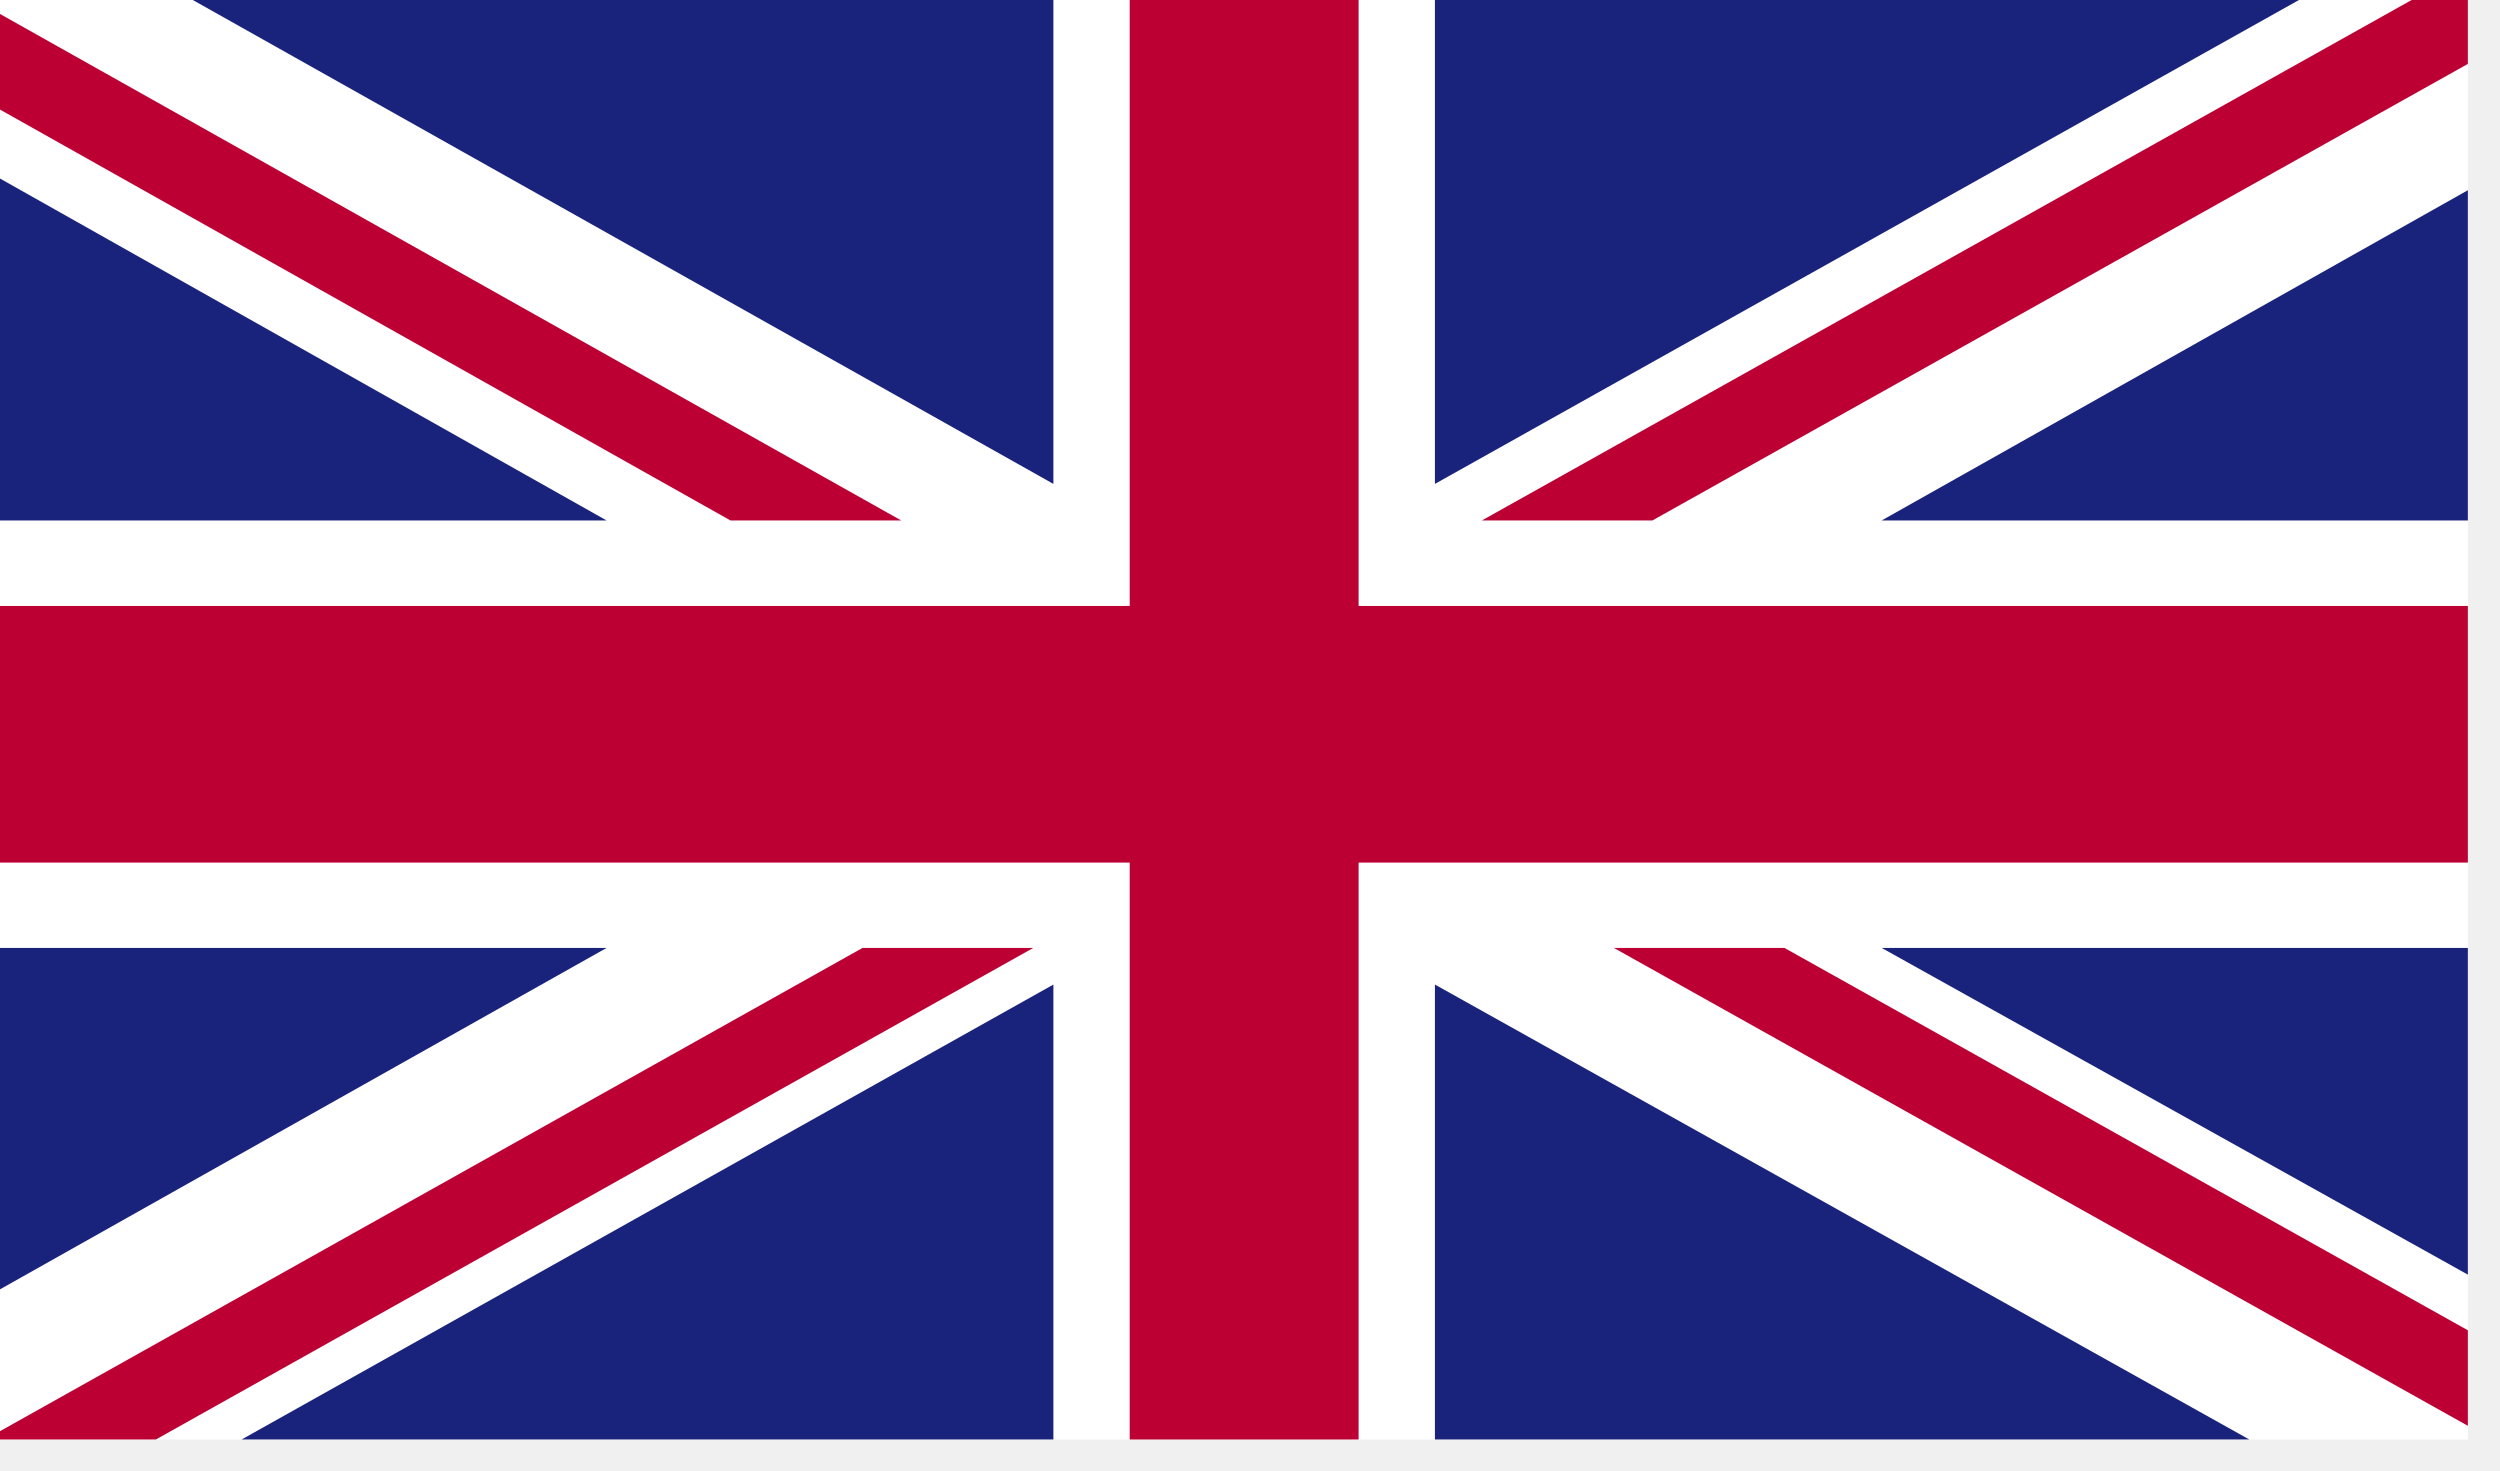
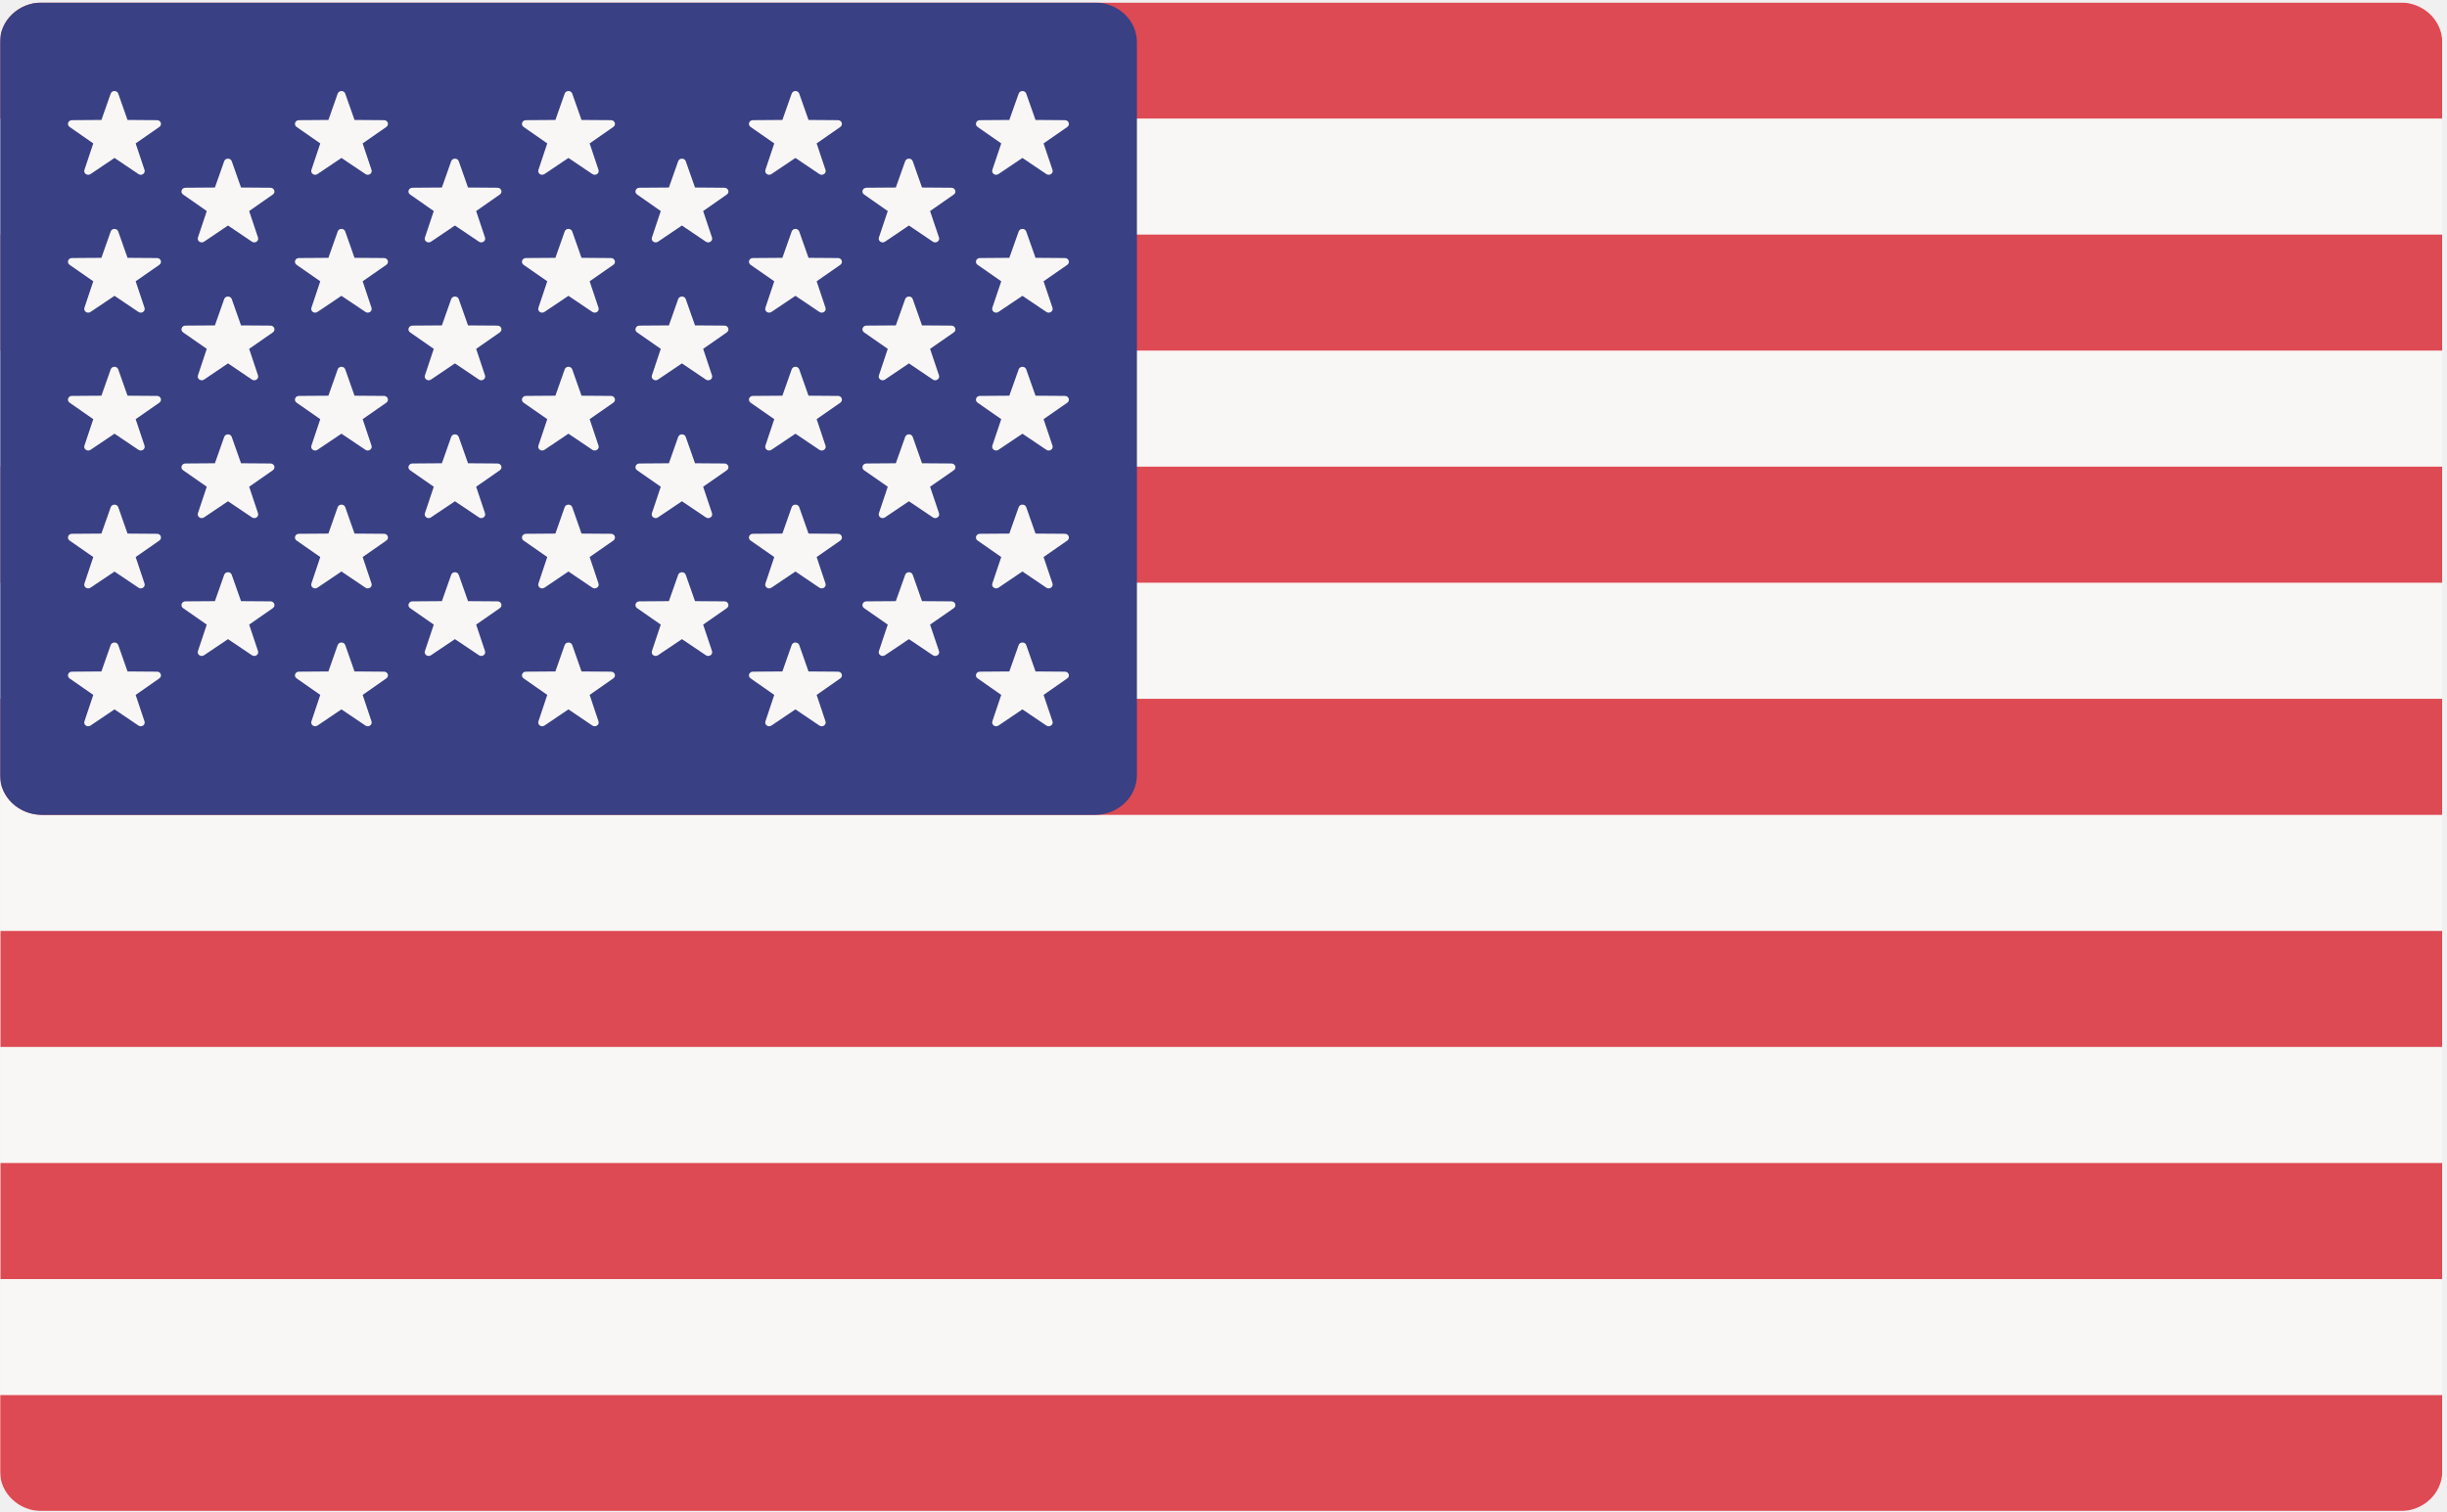
- <svg xmlns="http://www.w3.org/2000/svg" width="34px" height="20px" viewBox="0 0 34 20" version="1.1">
-   <defs />
-   <g id="HD-Desktop-1920---1440-px" stroke="none" stroke-width="1" fill="none" fill-rule="evenodd">
-     <g id="HD-Desktop_EDU-Main" transform="translate(-680, -1341)">
-       <g id="Group-3" transform="translate(396, 1321)">
-         <g id="Page-1" transform="translate(284, 20)">
-           <polygon id="Fill-1" fill="#FFFFFF" points="0 19.577 33.563 19.577 33.563 0 0 0" />
-           <polygon id="Fill-2" fill="#BD0034" points="32.798 0 20.154 7.078 22.473 7.078 33.563 0.869 33.563 0" />
-           <polygon id="Fill-3" fill="#BD0034" points="21.949 12.892 33.563 19.391 33.563 18.092 24.269 12.892" />
-           <polygon id="Fill-4" fill="#BD0034" points="0 1.49 9.934 7.078 12.256 7.078 0 0.19" />
-           <polygon id="Fill-5" fill="#BD0034" points="11.73 12.892 -0 19.464 -0 19.577 2.12 19.577 14.052 12.892" />
-           <polygon id="Fill-6" fill="#1A237B" points="19.515 0 19.515 6.581 31.266 0" />
-           <polygon id="Fill-7" fill="#1A237B" points="2.622 0 14.326 6.581 14.326 0" />
-           <polygon id="Fill-8" fill="#1A237B" points="25.591 7.078 33.563 7.078 33.563 2.587" />
-           <polygon id="Fill-9" fill="#1A237B" points="25.591 12.892 33.563 17.335 33.563 12.892" />
-           <polygon id="Fill-10" fill="#1A237B" points="3.286 19.577 14.326 19.577 14.326 13.39" />
-           <polygon id="Fill-11" fill="#1A237B" points="19.515 19.577 30.59 19.577 19.515 13.39" />
-           <polygon id="Fill-12" fill="#1A237B" points="0 12.892 0 17.535 8.249 12.892" />
-           <polygon id="Fill-13" fill="#1A237B" points="0 7.078 8.249 7.078 0 2.428" />
-           <polygon id="Fill-14" fill="#BD0034" points="15.364 0 15.364 8.241 -0 8.241 -0 11.731 15.364 11.731 15.364 19.577 18.477 19.577 18.477 11.731 33.563 11.731 33.563 8.241 18.477 8.241 18.477 0" />
+ <svg xmlns="http://www.w3.org/2000/svg" xmlns:xlink="http://www.w3.org/1999/xlink" width="34px" height="21px" viewBox="0 0 34 21" version="1.1">
+   <defs>
+     <polygon id="path-1" points="0.004 0.034 33.934 0.034 33.934 20.996 0.004 20.996" />
+   </defs>
+   <g id="UiKit" stroke="none" stroke-width="1" fill="none" fill-rule="evenodd">
+     <g id="EDU-BTN_01" transform="translate(-518, -669)">
+       <g id="Untitled-1" transform="translate(518, 669)">
+         <g id="Group-11">
+           <mask id="mask-2" fill="white">
+             <use xlink:href="#path-1" />
+           </mask>
+           <g id="Clip-2" />
+           <path d="M33.349,21 L0.585,21 C0.262,21 0,20.753 0,20.448 L0,0.586 C0,0.281 0.262,0.034 0.585,0.034 L33.349,0.034 C33.672,0.034 33.934,0.281 33.934,0.586 L33.934,20.448 C33.934,20.753 33.672,21 33.349,21" id="Fill-1" fill="#F8F7F5" mask="url(#mask-2)" />
+           <path d="M33.934,1.647 L0,1.647 L0,0.586 C0,0.281 0.262,0.034 0.585,0.034 L33.349,0.034 C33.672,0.034 33.934,0.281 33.934,0.586 L33.934,1.647" id="Fill-3" fill="#DE4A53" mask="url(#mask-2)" />
+           <polygon id="Fill-4" fill="#DE4A53" mask="url(#mask-2)" points="0.004 8.098 33.934 8.098 33.934 6.485 0.004 6.485" />
+           <polygon id="Fill-5" fill="#DE4A53" mask="url(#mask-2)" points="0.004 4.872 33.934 4.872 33.934 3.26 0.004 3.26" />
+           <path d="M33.934,11.324 L0.585,11.324 C0.262,11.324 0,11.077 0,10.772 L0,9.711 L33.934,9.711 L33.934,11.324" id="Fill-6" fill="#DE4A53" mask="url(#mask-2)" />
+           <polygon id="Fill-7" fill="#DE4A53" mask="url(#mask-2)" points="0.004 17.775 33.934 17.775 33.934 16.162 0.004 16.162" />
+           <path d="M33.349,21 L0.585,21 C0.262,21 0,20.753 0,20.448 L0,19.387 L33.934,19.387 L33.934,20.448 C33.934,20.753 33.672,21 33.349,21" id="Fill-8" fill="#DE4A53" mask="url(#mask-2)" />
+           <polygon id="Fill-9" fill="#DE4A53" mask="url(#mask-2)" points="0.004 14.549 33.934 14.549 33.934 12.937 0.004 12.937" />
+           <path d="M15.212,0.035 L0.585,0.035 C0.262,0.035 0,0.281 0,0.586 L0,10.772 C0,11.076 0.262,11.324 0.585,11.324 L15.212,11.324 C15.535,11.324 15.797,11.076 15.797,10.772 L15.797,0.586 C15.797,0.281 15.535,0.035 15.212,0.035" id="Fill-10" fill="#394084" mask="url(#mask-2)" />
        </g>
+         <path d="M1.643,1.301 L1.772,1.667 L2.182,1.67 C2.235,1.67 2.257,1.734 2.214,1.764 L1.885,1.993 L2.008,2.361 C2.024,2.409 1.967,2.448 1.924,2.419 L1.591,2.195 L1.258,2.419 C1.214,2.448 1.157,2.409 1.173,2.361 L1.296,1.993 L0.967,1.764 C0.924,1.734 0.946,1.671 0.999,1.67 L1.409,1.667 L1.538,1.301 C1.555,1.253 1.626,1.253 1.643,1.301" id="Fill-12" fill="#F8F7F5" />
+         <path d="M1.643,3.217 L1.772,3.583 L2.182,3.586 C2.235,3.586 2.257,3.65 2.214,3.68 L1.885,3.909 L2.008,4.277 C2.024,4.325 1.967,4.364 1.924,4.335 L1.591,4.111 L1.258,4.335 C1.214,4.364 1.157,4.325 1.173,4.277 L1.296,3.909 L0.967,3.68 C0.924,3.65 0.946,3.586 0.999,3.586 L1.409,3.583 L1.538,3.217 C1.555,3.169 1.626,3.169 1.643,3.217" id="Fill-13" fill="#F8F7F5" />
+         <path d="M1.643,5.133 L1.772,5.499 L2.182,5.502 C2.235,5.502 2.257,5.566 2.214,5.596 L1.885,5.825 L2.008,6.193 C2.024,6.241 1.967,6.28 1.924,6.251 L1.591,6.027 L1.258,6.251 C1.214,6.28 1.157,6.241 1.173,6.193 L1.296,5.825 L0.967,5.596 C0.924,5.566 0.946,5.502 0.999,5.502 L1.409,5.499 L1.538,5.133 C1.555,5.085 1.626,5.085 1.643,5.133" id="Fill-14" fill="#F8F7F5" />
+         <path d="M1.643,7.048 L1.772,7.415 L2.182,7.418 C2.235,7.418 2.257,7.482 2.214,7.512 L1.885,7.741 L2.008,8.109 C2.024,8.157 1.967,8.196 1.924,8.167 L1.591,7.943 L1.258,8.167 C1.214,8.196 1.157,8.157 1.173,8.109 L1.296,7.741 L0.967,7.512 C0.924,7.482 0.946,7.418 0.999,7.418 L1.409,7.415 L1.538,7.049 C1.555,7.001 1.626,7.001 1.643,7.048" id="Fill-15" fill="#F8F7F5" />
+         <path d="M1.643,8.964 L1.772,9.331 L2.182,9.334 C2.235,9.334 2.257,9.398 2.214,9.427 L1.885,9.657 L2.008,10.025 C2.024,10.072 1.967,10.112 1.924,10.083 L1.591,9.858 L1.258,10.083 C1.214,10.112 1.157,10.073 1.173,10.025 L1.296,9.657 L0.967,9.428 C0.924,9.398 0.946,9.334 0.999,9.334 L1.409,9.331 L1.538,8.964 C1.555,8.917 1.626,8.917 1.643,8.964" id="Fill-16" fill="#F8F7F5" />
+         <path d="M3.22,2.24 L3.349,2.606 L3.759,2.609 C3.812,2.61 3.834,2.674 3.791,2.703 L3.462,2.933 L3.585,3.301 C3.601,3.348 3.544,3.388 3.501,3.359 L3.168,3.134 L2.835,3.359 C2.791,3.388 2.734,3.348 2.75,3.301 L2.873,2.933 L2.544,2.703 C2.501,2.673 2.523,2.61 2.576,2.609 L2.986,2.606 L3.115,2.24 C3.132,2.193 3.203,2.193 3.22,2.24" id="Fill-17" fill="#F8F7F5" />
+         <path d="M3.22,4.156 L3.349,4.522 L3.759,4.525 C3.812,4.526 3.834,4.589 3.791,4.619 L3.462,4.848 L3.585,5.217 C3.601,5.264 3.544,5.304 3.501,5.275 L3.168,5.05 L2.835,5.275 C2.791,5.304 2.734,5.264 2.75,5.217 L2.873,4.848 L2.544,4.619 C2.501,4.589 2.523,4.526 2.576,4.525 L2.986,4.522 L3.115,4.156 C3.132,4.109 3.203,4.109 3.22,4.156" id="Fill-18" fill="#F8F7F5" />
+         <path d="M3.22,6.072 L3.349,6.438 L3.759,6.441 C3.812,6.442 3.834,6.505 3.791,6.535 L3.462,6.764 L3.585,7.132 C3.601,7.18 3.544,7.22 3.501,7.19 L3.168,6.966 L2.835,7.19 C2.791,7.22 2.734,7.18 2.75,7.132 L2.873,6.764 L2.544,6.535 C2.501,6.505 2.523,6.442 2.576,6.441 L2.986,6.438 L3.115,6.072 C3.132,6.024 3.203,6.024 3.22,6.072" id="Fill-19" fill="#F8F7F5" />
+         <path d="M3.22,7.988 L3.349,8.354 L3.759,8.357 C3.812,8.357 3.834,8.421 3.791,8.451 L3.462,8.68 L3.585,9.048 C3.601,9.096 3.544,9.135 3.501,9.106 L3.168,8.882 L2.835,9.106 C2.791,9.135 2.734,9.096 2.75,9.048 L2.873,8.68 L2.544,8.451 C2.501,8.421 2.523,8.357 2.576,8.357 L2.986,8.354 L3.115,7.988 C3.132,7.94 3.203,7.94 3.22,7.988" id="Fill-20" fill="#F8F7F5" />
+         <path d="M4.797,1.301 L4.926,1.667 L5.336,1.67 C5.389,1.67 5.411,1.734 5.368,1.764 L5.039,1.993 L5.162,2.361 C5.178,2.409 5.121,2.448 5.078,2.419 L4.744,2.195 L4.411,2.419 C4.368,2.448 4.311,2.409 4.327,2.361 L4.45,1.993 L4.121,1.764 C4.078,1.734 4.1,1.67 4.153,1.67 L4.563,1.667 L4.692,1.301 C4.709,1.253 4.78,1.253 4.797,1.301" id="Fill-21" fill="#F8F7F5" />
+         <path d="M4.797,3.217 L4.926,3.583 L5.336,3.586 C5.389,3.586 5.411,3.65 5.368,3.68 L5.039,3.909 L5.162,4.277 C5.178,4.325 5.121,4.364 5.078,4.335 L4.744,4.111 L4.411,4.335 C4.368,4.364 4.311,4.325 4.327,4.277 L4.45,3.909 L4.121,3.68 C4.078,3.65 4.1,3.586 4.153,3.586 L4.563,3.583 L4.692,3.217 C4.709,3.169 4.78,3.169 4.797,3.217" id="Fill-22" fill="#F8F7F5" />
+         <path d="M4.797,5.133 L4.926,5.499 L5.336,5.502 C5.389,5.502 5.411,5.566 5.368,5.596 L5.039,5.825 L5.162,6.193 C5.178,6.241 5.121,6.28 5.078,6.251 L4.744,6.027 L4.411,6.251 C4.368,6.28 4.311,6.241 4.327,6.193 L4.45,5.825 L4.121,5.596 C4.078,5.566 4.1,5.502 4.153,5.502 L4.563,5.499 L4.692,5.133 C4.709,5.085 4.78,5.085 4.797,5.133" id="Fill-23" fill="#F8F7F5" />
+         <path d="M4.797,7.048 L4.926,7.415 L5.336,7.418 C5.389,7.418 5.411,7.482 5.368,7.512 L5.039,7.741 L5.162,8.109 C5.178,8.157 5.121,8.196 5.078,8.167 L4.744,7.942 L4.411,8.167 C4.368,8.196 4.311,8.157 4.327,8.109 L4.45,7.741 L4.121,7.512 C4.078,7.482 4.1,7.418 4.153,7.418 L4.563,7.415 L4.692,7.048 C4.709,7.001 4.78,7.001 4.797,7.048" id="Fill-24" fill="#F8F7F5" />
+         <path d="M4.797,8.964 L4.926,9.331 L5.336,9.334 C5.389,9.334 5.411,9.398 5.368,9.427 L5.039,9.657 L5.162,10.025 C5.178,10.072 5.121,10.112 5.078,10.083 L4.744,9.858 L4.411,10.083 C4.368,10.112 4.311,10.072 4.327,10.025 L4.45,9.657 L4.121,9.427 C4.078,9.398 4.1,9.334 4.153,9.334 L4.563,9.331 L4.692,8.964 C4.709,8.917 4.78,8.917 4.797,8.964" id="Fill-25" fill="#F8F7F5" />
+         <path d="M6.374,2.24 L6.503,2.606 L6.913,2.609 C6.966,2.61 6.988,2.674 6.945,2.703 L6.616,2.933 L6.739,3.301 C6.755,3.348 6.698,3.388 6.655,3.359 L6.321,3.134 L5.988,3.359 C5.945,3.388 5.888,3.348 5.904,3.301 L6.027,2.933 L5.698,2.703 C5.655,2.673 5.677,2.61 5.73,2.609 L6.14,2.606 L6.269,2.24 C6.286,2.193 6.357,2.193 6.374,2.24" id="Fill-26" fill="#F8F7F5" />
+         <path d="M6.374,4.156 L6.503,4.522 L6.913,4.525 C6.966,4.526 6.988,4.589 6.945,4.619 L6.616,4.848 L6.739,5.217 C6.755,5.264 6.698,5.304 6.655,5.275 L6.321,5.05 L5.988,5.275 C5.945,5.304 5.888,5.264 5.904,5.217 L6.027,4.848 L5.698,4.619 C5.655,4.589 5.677,4.526 5.73,4.525 L6.14,4.522 L6.269,4.156 C6.286,4.109 6.357,4.109 6.374,4.156" id="Fill-27" fill="#F8F7F5" />
+         <path d="M6.374,6.072 L6.503,6.438 L6.913,6.441 C6.966,6.442 6.988,6.505 6.945,6.535 L6.616,6.764 L6.739,7.132 C6.755,7.18 6.698,7.22 6.655,7.19 L6.321,6.966 L5.988,7.19 C5.945,7.22 5.888,7.18 5.904,7.132 L6.027,6.764 L5.698,6.535 C5.655,6.505 5.677,6.442 5.73,6.441 L6.14,6.438 L6.269,6.072 C6.286,6.024 6.357,6.024 6.374,6.072" id="Fill-28" fill="#F8F7F5" />
+         <path d="M6.374,7.988 L6.503,8.354 L6.913,8.357 C6.966,8.357 6.988,8.421 6.945,8.451 L6.616,8.68 L6.739,9.048 C6.755,9.096 6.698,9.135 6.655,9.106 L6.321,8.882 L5.988,9.106 C5.945,9.135 5.888,9.096 5.904,9.048 L6.027,8.68 L5.698,8.451 C5.655,8.421 5.677,8.357 5.73,8.357 L6.14,8.354 L6.269,7.988 C6.286,7.94 6.357,7.94 6.374,7.988" id="Fill-29" fill="#F8F7F5" />
+         <path d="M7.951,1.301 L8.08,1.667 L8.49,1.67 C8.543,1.67 8.565,1.734 8.522,1.764 L8.193,1.993 L8.316,2.361 C8.332,2.409 8.275,2.448 8.231,2.419 L7.898,2.195 L7.565,2.419 C7.522,2.448 7.465,2.409 7.481,2.361 L7.604,1.993 L7.275,1.764 C7.232,1.734 7.254,1.67 7.307,1.67 L7.717,1.667 L7.846,1.301 C7.863,1.253 7.934,1.253 7.951,1.301" id="Fill-30" fill="#F8F7F5" />
+         <path d="M7.951,3.217 L8.08,3.583 L8.49,3.586 C8.543,3.586 8.565,3.65 8.522,3.68 L8.193,3.909 L8.316,4.277 C8.332,4.325 8.275,4.364 8.231,4.335 L7.898,4.111 L7.565,4.335 C7.522,4.364 7.465,4.325 7.481,4.277 L7.604,3.909 L7.275,3.68 C7.232,3.65 7.254,3.586 7.307,3.586 L7.717,3.583 L7.846,3.217 C7.863,3.169 7.934,3.169 7.951,3.217" id="Fill-31" fill="#F8F7F5" />
+         <path d="M7.951,5.133 L8.08,5.499 L8.49,5.502 C8.543,5.502 8.565,5.566 8.522,5.596 L8.193,5.825 L8.316,6.193 C8.332,6.241 8.275,6.28 8.231,6.251 L7.898,6.027 L7.565,6.251 C7.522,6.28 7.465,6.241 7.481,6.193 L7.604,5.825 L7.275,5.596 C7.232,5.566 7.254,5.502 7.307,5.502 L7.717,5.499 L7.846,5.133 C7.863,5.085 7.934,5.085 7.951,5.133" id="Fill-32" fill="#F8F7F5" />
+         <path d="M7.951,7.048 L8.08,7.415 L8.49,7.418 C8.543,7.418 8.565,7.482 8.522,7.512 L8.193,7.741 L8.316,8.109 C8.332,8.157 8.275,8.196 8.231,8.167 L7.898,7.942 L7.565,8.167 C7.522,8.196 7.465,8.157 7.481,8.109 L7.604,7.741 L7.275,7.512 C7.232,7.482 7.254,7.418 7.307,7.418 L7.717,7.415 L7.846,7.048 C7.863,7.001 7.934,7.001 7.951,7.048" id="Fill-33" fill="#F8F7F5" />
+         <path d="M7.951,8.964 L8.08,9.331 L8.49,9.334 C8.543,9.334 8.565,9.398 8.522,9.427 L8.193,9.657 L8.316,10.025 C8.332,10.072 8.275,10.112 8.231,10.083 L7.898,9.858 L7.565,10.083 C7.522,10.112 7.465,10.072 7.481,10.025 L7.604,9.657 L7.275,9.427 C7.232,9.398 7.254,9.334 7.307,9.334 L7.717,9.331 L7.846,8.964 C7.863,8.917 7.934,8.917 7.951,8.964" id="Fill-34" fill="#F8F7F5" />
+         <path d="M9.528,2.24 L9.657,2.606 L10.067,2.609 C10.12,2.61 10.141,2.674 10.099,2.703 L9.77,2.933 L9.893,3.301 C9.909,3.348 9.852,3.388 9.808,3.359 L9.475,3.134 L9.142,3.359 C9.099,3.388 9.042,3.348 9.058,3.301 L9.181,2.933 L8.852,2.703 C8.809,2.673 8.831,2.61 8.884,2.609 L9.294,2.606 L9.423,2.24 C9.44,2.193 9.511,2.193 9.528,2.24" id="Fill-35" fill="#F8F7F5" />
+         <path d="M9.528,4.156 L9.657,4.522 L10.067,4.525 C10.12,4.526 10.141,4.589 10.099,4.619 L9.77,4.848 L9.893,5.217 C9.909,5.264 9.852,5.304 9.808,5.275 L9.475,5.05 L9.142,5.275 C9.099,5.304 9.042,5.264 9.058,5.217 L9.181,4.848 L8.852,4.619 C8.809,4.589 8.831,4.526 8.884,4.525 L9.294,4.522 L9.423,4.156 C9.44,4.109 9.511,4.109 9.528,4.156" id="Fill-36" fill="#F8F7F5" />
+         <path d="M9.528,6.072 L9.657,6.438 L10.067,6.441 C10.12,6.442 10.141,6.505 10.099,6.535 L9.77,6.764 L9.893,7.132 C9.909,7.18 9.852,7.22 9.808,7.19 L9.475,6.966 L9.142,7.19 C9.099,7.22 9.042,7.18 9.058,7.132 L9.181,6.764 L8.852,6.535 C8.809,6.505 8.831,6.442 8.884,6.441 L9.294,6.438 L9.423,6.072 C9.44,6.024 9.511,6.024 9.528,6.072" id="Fill-37" fill="#F8F7F5" />
+         <path d="M9.528,7.988 L9.657,8.354 L10.067,8.357 C10.12,8.357 10.141,8.421 10.099,8.451 L9.77,8.68 L9.893,9.048 C9.909,9.096 9.852,9.135 9.808,9.106 L9.475,8.882 L9.142,9.106 C9.099,9.135 9.042,9.096 9.058,9.048 L9.181,8.68 L8.852,8.451 C8.809,8.421 8.831,8.357 8.884,8.357 L9.294,8.354 L9.423,7.988 C9.44,7.94 9.511,7.94 9.528,7.988" id="Fill-38" fill="#F8F7F5" />
+         <path d="M11.105,1.301 L11.234,1.667 L11.644,1.67 C11.697,1.67 11.718,1.734 11.676,1.764 L11.347,1.993 L11.47,2.361 C11.486,2.409 11.429,2.448 11.385,2.419 L11.052,2.195 L10.719,2.419 C10.676,2.448 10.619,2.409 10.635,2.361 L10.758,1.993 L10.429,1.764 C10.386,1.734 10.408,1.67 10.461,1.67 L10.871,1.667 L11,1.301 C11.017,1.253 11.088,1.253 11.105,1.301" id="Fill-39" fill="#F8F7F5" />
+         <path d="M11.105,3.217 L11.234,3.583 L11.644,3.586 C11.697,3.586 11.718,3.65 11.676,3.68 L11.347,3.909 L11.47,4.277 C11.486,4.325 11.429,4.364 11.385,4.335 L11.052,4.111 L10.719,4.335 C10.676,4.364 10.619,4.325 10.635,4.277 L10.758,3.909 L10.429,3.68 C10.386,3.65 10.408,3.586 10.461,3.586 L10.871,3.583 L11,3.217 C11.017,3.169 11.088,3.169 11.105,3.217" id="Fill-40" fill="#F8F7F5" />
+         <path d="M11.105,5.133 L11.234,5.499 L11.644,5.502 C11.697,5.502 11.718,5.566 11.676,5.596 L11.347,5.825 L11.47,6.193 C11.486,6.241 11.429,6.28 11.385,6.251 L11.052,6.027 L10.719,6.251 C10.676,6.28 10.619,6.241 10.635,6.193 L10.758,5.825 L10.429,5.596 C10.386,5.566 10.408,5.502 10.461,5.502 L10.871,5.499 L11,5.133 C11.017,5.085 11.088,5.085 11.105,5.133" id="Fill-41" fill="#F8F7F5" />
+         <path d="M11.105,7.048 L11.234,7.415 L11.644,7.418 C11.697,7.418 11.718,7.482 11.676,7.512 L11.347,7.741 L11.47,8.109 C11.486,8.157 11.429,8.196 11.385,8.167 L11.052,7.942 L10.719,8.167 C10.676,8.196 10.619,8.157 10.635,8.109 L10.758,7.741 L10.429,7.512 C10.386,7.482 10.408,7.418 10.461,7.418 L10.871,7.415 L11,7.048 C11.017,7.001 11.088,7.001 11.105,7.048" id="Fill-42" fill="#F8F7F5" />
+         <path d="M11.105,8.964 L11.234,9.331 L11.644,9.334 C11.697,9.334 11.718,9.398 11.676,9.427 L11.347,9.657 L11.47,10.025 C11.486,10.072 11.429,10.112 11.385,10.083 L11.052,9.858 L10.719,10.083 C10.676,10.112 10.619,10.072 10.635,10.025 L10.758,9.657 L10.429,9.427 C10.386,9.398 10.408,9.334 10.461,9.334 L10.871,9.331 L11,8.964 C11.017,8.917 11.088,8.917 11.105,8.964" id="Fill-43" fill="#F8F7F5" />
+         <path d="M12.682,2.24 L12.811,2.606 L13.22,2.609 C13.273,2.61 13.295,2.674 13.253,2.703 L12.923,2.933 L13.047,3.301 C13.063,3.348 13.005,3.388 12.962,3.359 L12.629,3.134 L12.296,3.359 C12.253,3.388 12.196,3.348 12.212,3.301 L12.335,2.933 L12.006,2.703 C11.963,2.673 11.985,2.61 12.038,2.609 L12.447,2.606 L12.577,2.24 C12.594,2.193 12.665,2.193 12.682,2.24" id="Fill-44" fill="#F8F7F5" />
+         <path d="M12.682,4.156 L12.811,4.522 L13.22,4.525 C13.273,4.526 13.295,4.589 13.253,4.619 L12.923,4.848 L13.047,5.217 C13.063,5.264 13.005,5.304 12.962,5.275 L12.629,5.05 L12.296,5.275 C12.253,5.304 12.196,5.264 12.212,5.217 L12.335,4.848 L12.006,4.619 C11.963,4.589 11.985,4.526 12.038,4.525 L12.447,4.522 L12.577,4.156 C12.594,4.109 12.665,4.109 12.682,4.156" id="Fill-45" fill="#F8F7F5" />
+         <path d="M12.682,6.072 L12.811,6.438 L13.22,6.441 C13.273,6.442 13.295,6.505 13.253,6.535 L12.923,6.764 L13.047,7.132 C13.063,7.18 13.005,7.22 12.962,7.19 L12.629,6.966 L12.296,7.19 C12.253,7.22 12.196,7.18 12.212,7.132 L12.335,6.764 L12.006,6.535 C11.963,6.505 11.985,6.442 12.038,6.441 L12.447,6.438 L12.577,6.072 C12.594,6.024 12.665,6.024 12.682,6.072" id="Fill-46" fill="#F8F7F5" />
+         <path d="M12.682,7.988 L12.811,8.354 L13.22,8.357 C13.273,8.357 13.295,8.421 13.253,8.451 L12.923,8.68 L13.047,9.048 C13.063,9.096 13.005,9.135 12.962,9.106 L12.629,8.882 L12.296,9.106 C12.253,9.135 12.196,9.096 12.212,9.048 L12.335,8.68 L12.006,8.451 C11.963,8.421 11.985,8.357 12.038,8.357 L12.447,8.354 L12.577,7.988 C12.594,7.94 12.665,7.94 12.682,7.988" id="Fill-47" fill="#F8F7F5" />
+         <path d="M14.259,1.301 L14.388,1.667 L14.797,1.67 C14.85,1.67 14.872,1.734 14.83,1.764 L14.5,1.993 L14.624,2.361 C14.64,2.409 14.582,2.448 14.539,2.419 L14.206,2.195 L13.873,2.419 C13.83,2.448 13.773,2.409 13.788,2.361 L13.912,1.993 L13.583,1.764 C13.54,1.734 13.562,1.67 13.615,1.67 L14.024,1.667 L14.154,1.301 C14.171,1.253 14.242,1.253 14.259,1.301" id="Fill-48" fill="#F8F7F5" />
+         <path d="M14.259,3.217 L14.388,3.583 L14.797,3.586 C14.85,3.586 14.872,3.65 14.83,3.68 L14.5,3.909 L14.624,4.277 C14.64,4.325 14.582,4.364 14.539,4.335 L14.206,4.111 L13.873,4.335 C13.83,4.364 13.773,4.325 13.788,4.277 L13.912,3.909 L13.583,3.68 C13.54,3.65 13.562,3.586 13.615,3.586 L14.024,3.583 L14.154,3.217 C14.171,3.169 14.242,3.169 14.259,3.217" id="Fill-49" fill="#F8F7F5" />
+         <path d="M14.259,5.133 L14.388,5.499 L14.797,5.502 C14.85,5.502 14.872,5.566 14.83,5.596 L14.5,5.825 L14.624,6.193 C14.64,6.241 14.582,6.28 14.539,6.251 L14.206,6.027 L13.873,6.251 C13.83,6.28 13.773,6.241 13.788,6.193 L13.912,5.825 L13.583,5.596 C13.54,5.566 13.562,5.502 13.615,5.502 L14.024,5.499 L14.154,5.133 C14.171,5.085 14.242,5.085 14.259,5.133" id="Fill-50" fill="#F8F7F5" />
+         <path d="M14.259,7.048 L14.388,7.415 L14.797,7.418 C14.85,7.418 14.872,7.482 14.83,7.512 L14.5,7.741 L14.624,8.109 C14.64,8.157 14.582,8.196 14.539,8.167 L14.206,7.942 L13.873,8.167 C13.83,8.196 13.773,8.157 13.788,8.109 L13.912,7.741 L13.583,7.512 C13.54,7.482 13.562,7.418 13.615,7.418 L14.024,7.415 L14.154,7.048 C14.171,7.001 14.242,7.001 14.259,7.048" id="Fill-51" fill="#F8F7F5" />
+         <path d="M14.259,8.964 L14.388,9.331 L14.797,9.334 C14.85,9.334 14.872,9.398 14.83,9.427 L14.5,9.657 L14.624,10.025 C14.64,10.072 14.582,10.112 14.539,10.083 L14.206,9.858 L13.873,10.083 C13.83,10.112 13.773,10.072 13.788,10.025 L13.912,9.657 L13.583,9.427 C13.54,9.398 13.562,9.334 13.615,9.334 L14.024,9.331 L14.154,8.964 C14.171,8.917 14.242,8.917 14.259,8.964" id="Fill-52" fill="#F8F7F5" />
      </g>
    </g>
  </g>
</svg>
